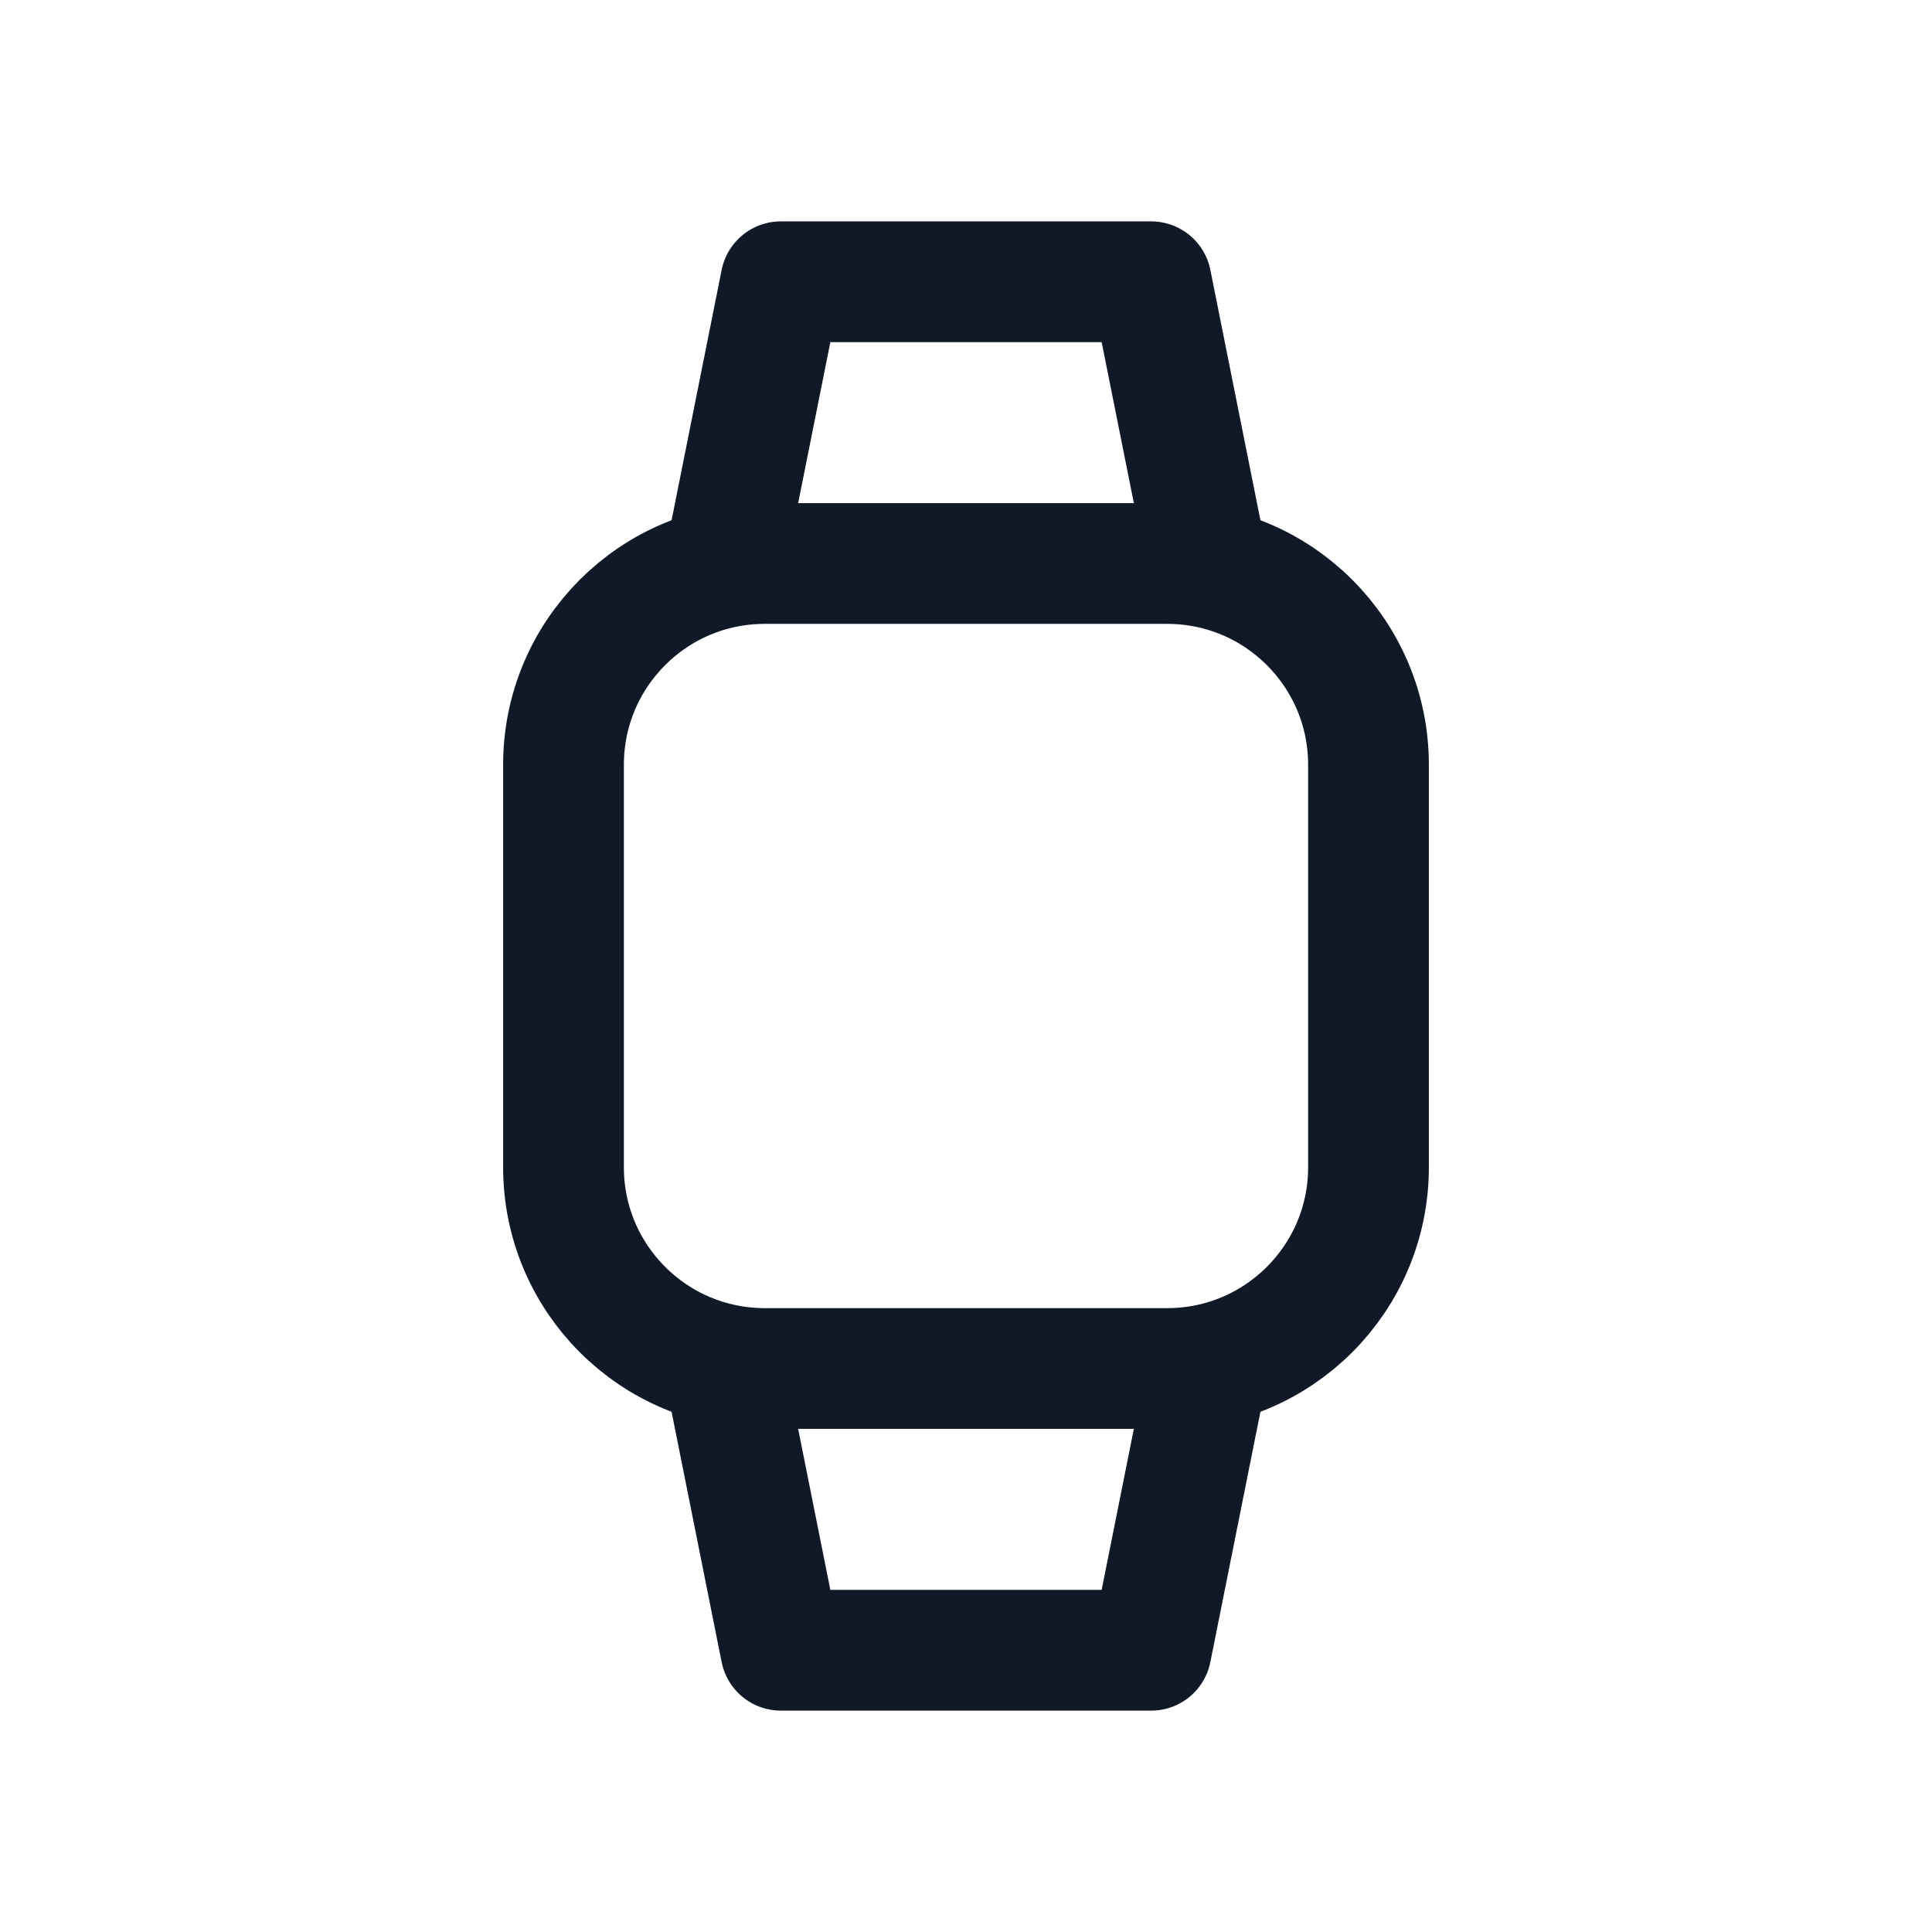
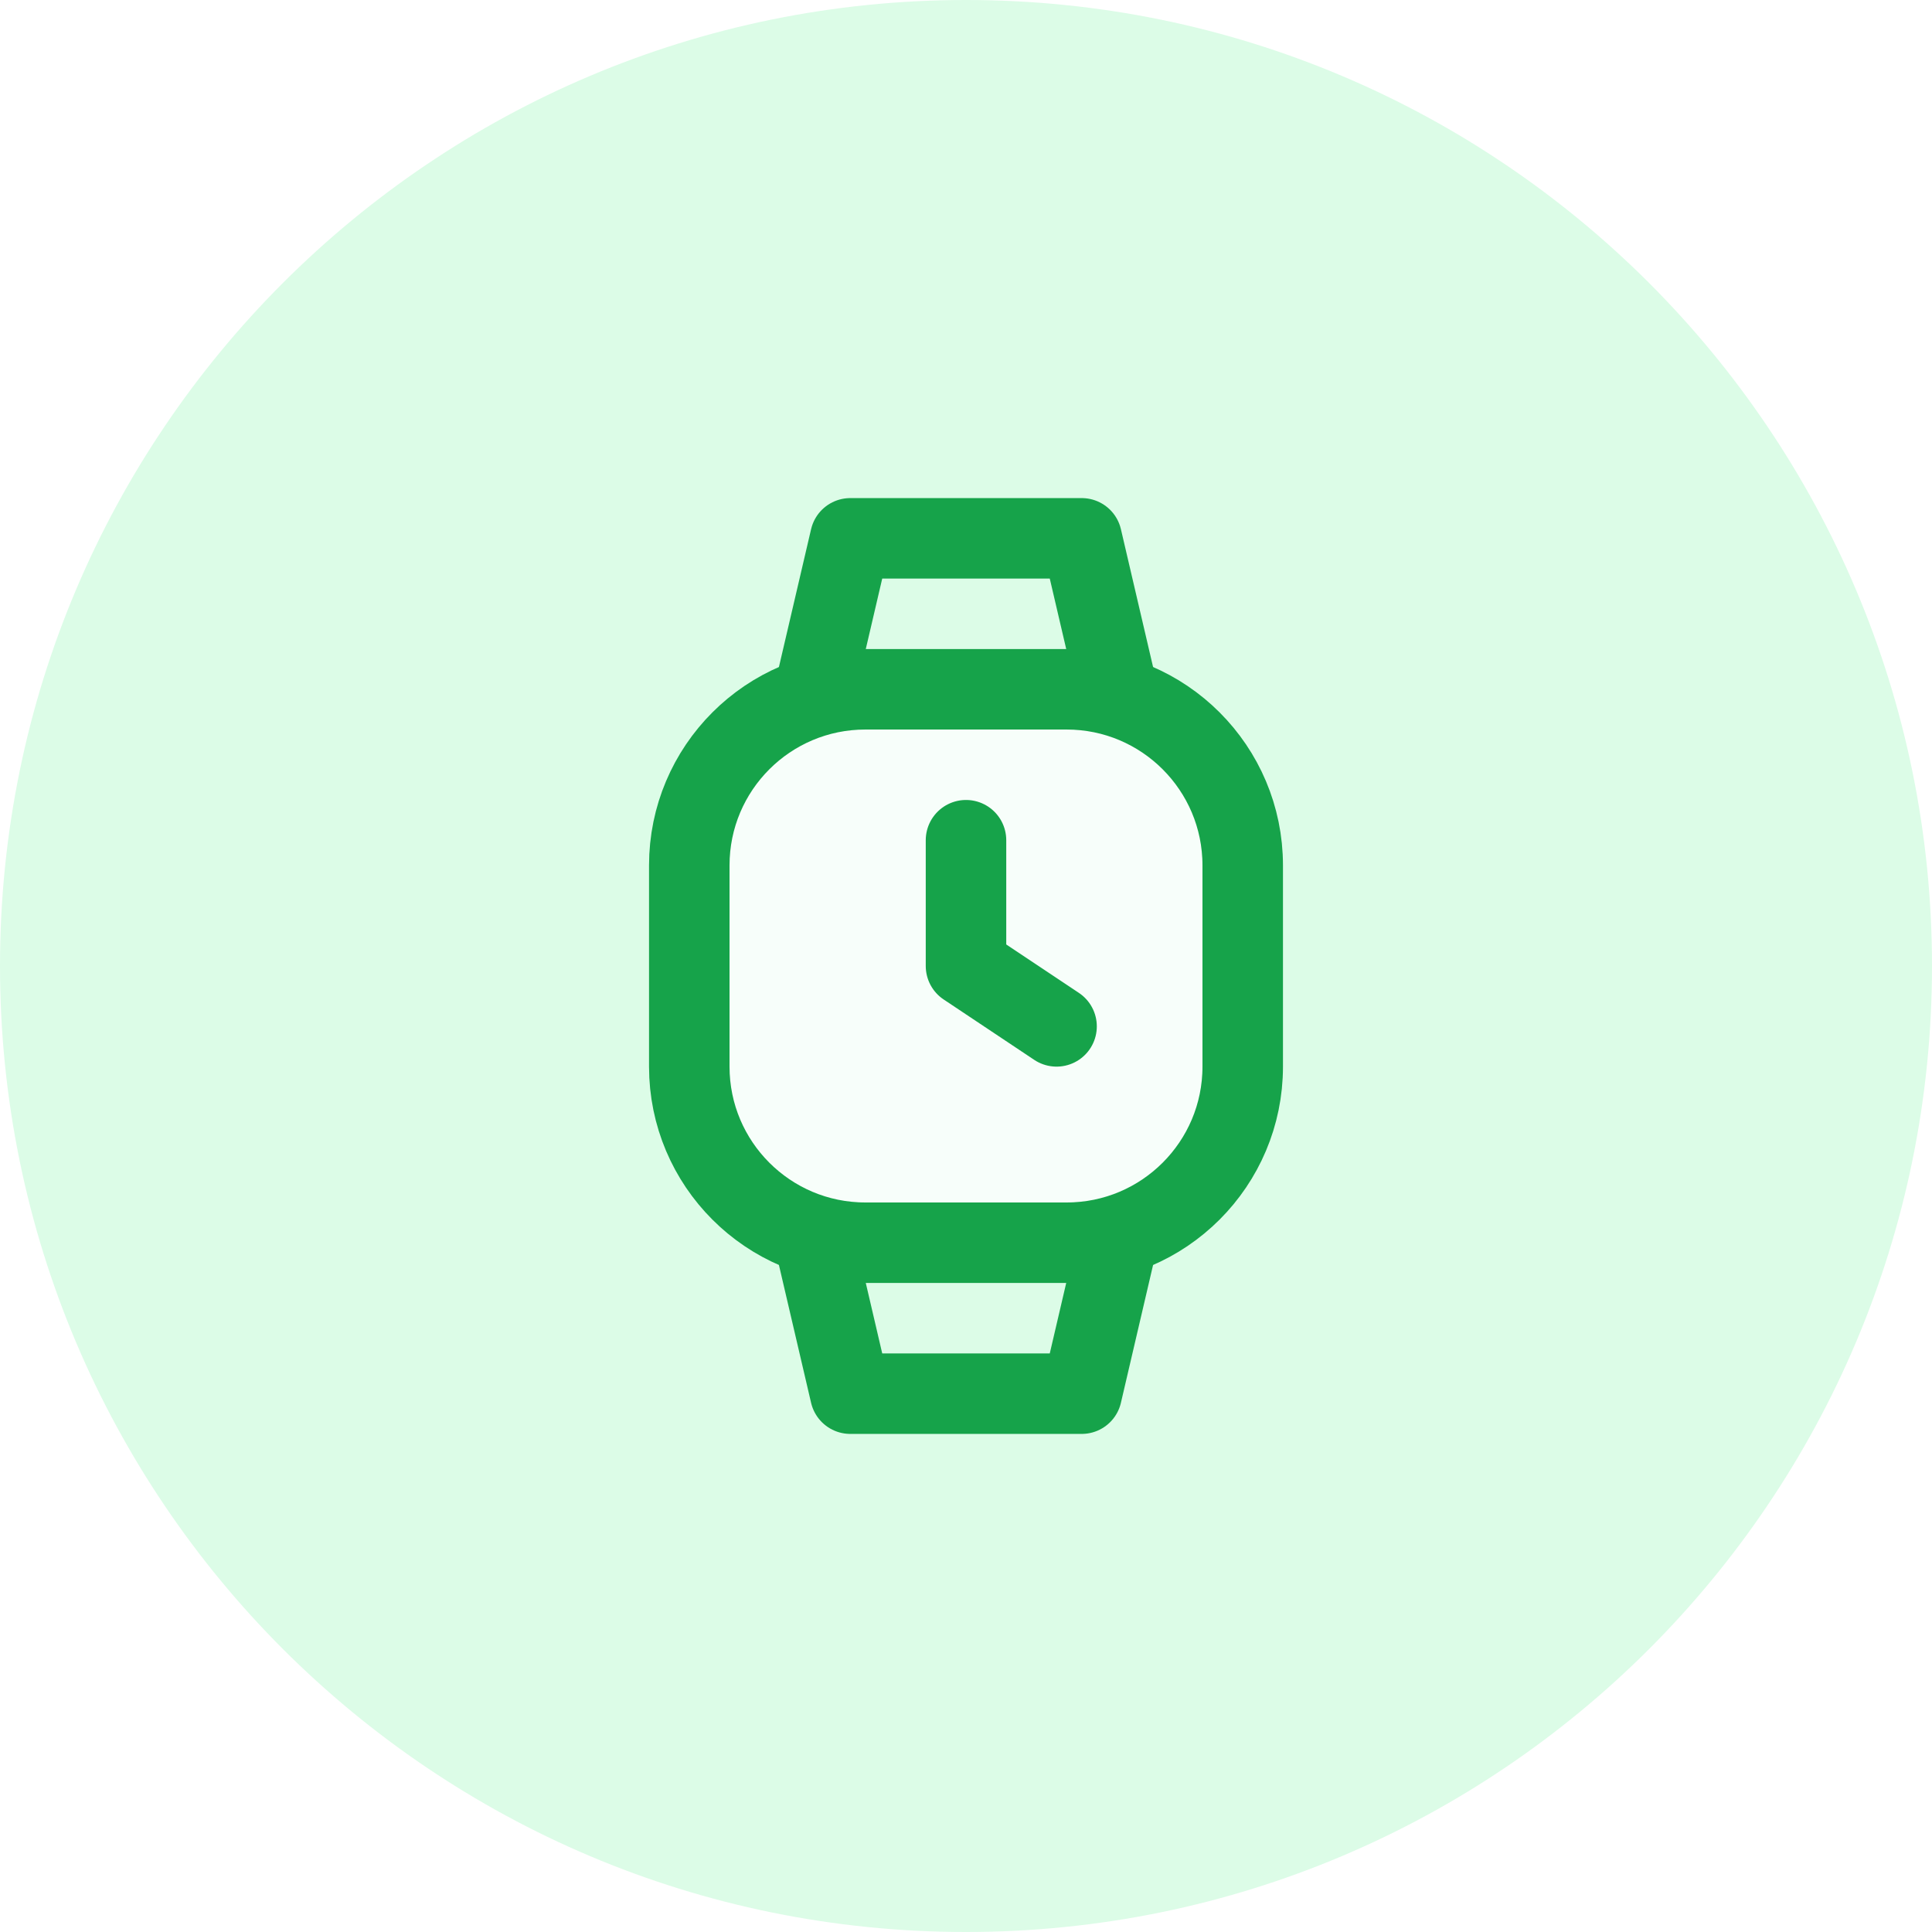
- <svg xmlns="http://www.w3.org/2000/svg" width="48" height="48" viewBox="0 0 24 24" fill="none" stroke="#111827" stroke-width="1.5" stroke-linecap="round" stroke-linejoin="round">
-   <rect x="7" y="7" width="10" height="10" rx="2.5" />
-   <path d="M9 7l.7-3.5h4.6L15 7M9 17l.7 3.5h4.6L15 17" />
+ <svg xmlns="http://www.w3.org/2000/svg" width="48" height="48" viewBox="0 0 48 48">
+   <style>.f{fill:rgba(255,255,255,.78)}</style>
+   <circle cx="24" cy="24" r="24" fill="#dcfce7" />
+   <g transform="translate(9 9) scale(1.25)" fill="none" stroke="#16a34a" stroke-width="1.6" stroke-linecap="round" stroke-linejoin="round">
+     <path d="M9 6.5l.7-3h4.6l.7 3M9 17.5l.7 3h4.6l.7-3" />
+     <rect class="f" x="6.5" y="6.5" width="11" height="11" rx="3.5" />
+     <path d="M12 9.5V12l1.8 1.2" />
+   </g>
</svg>
